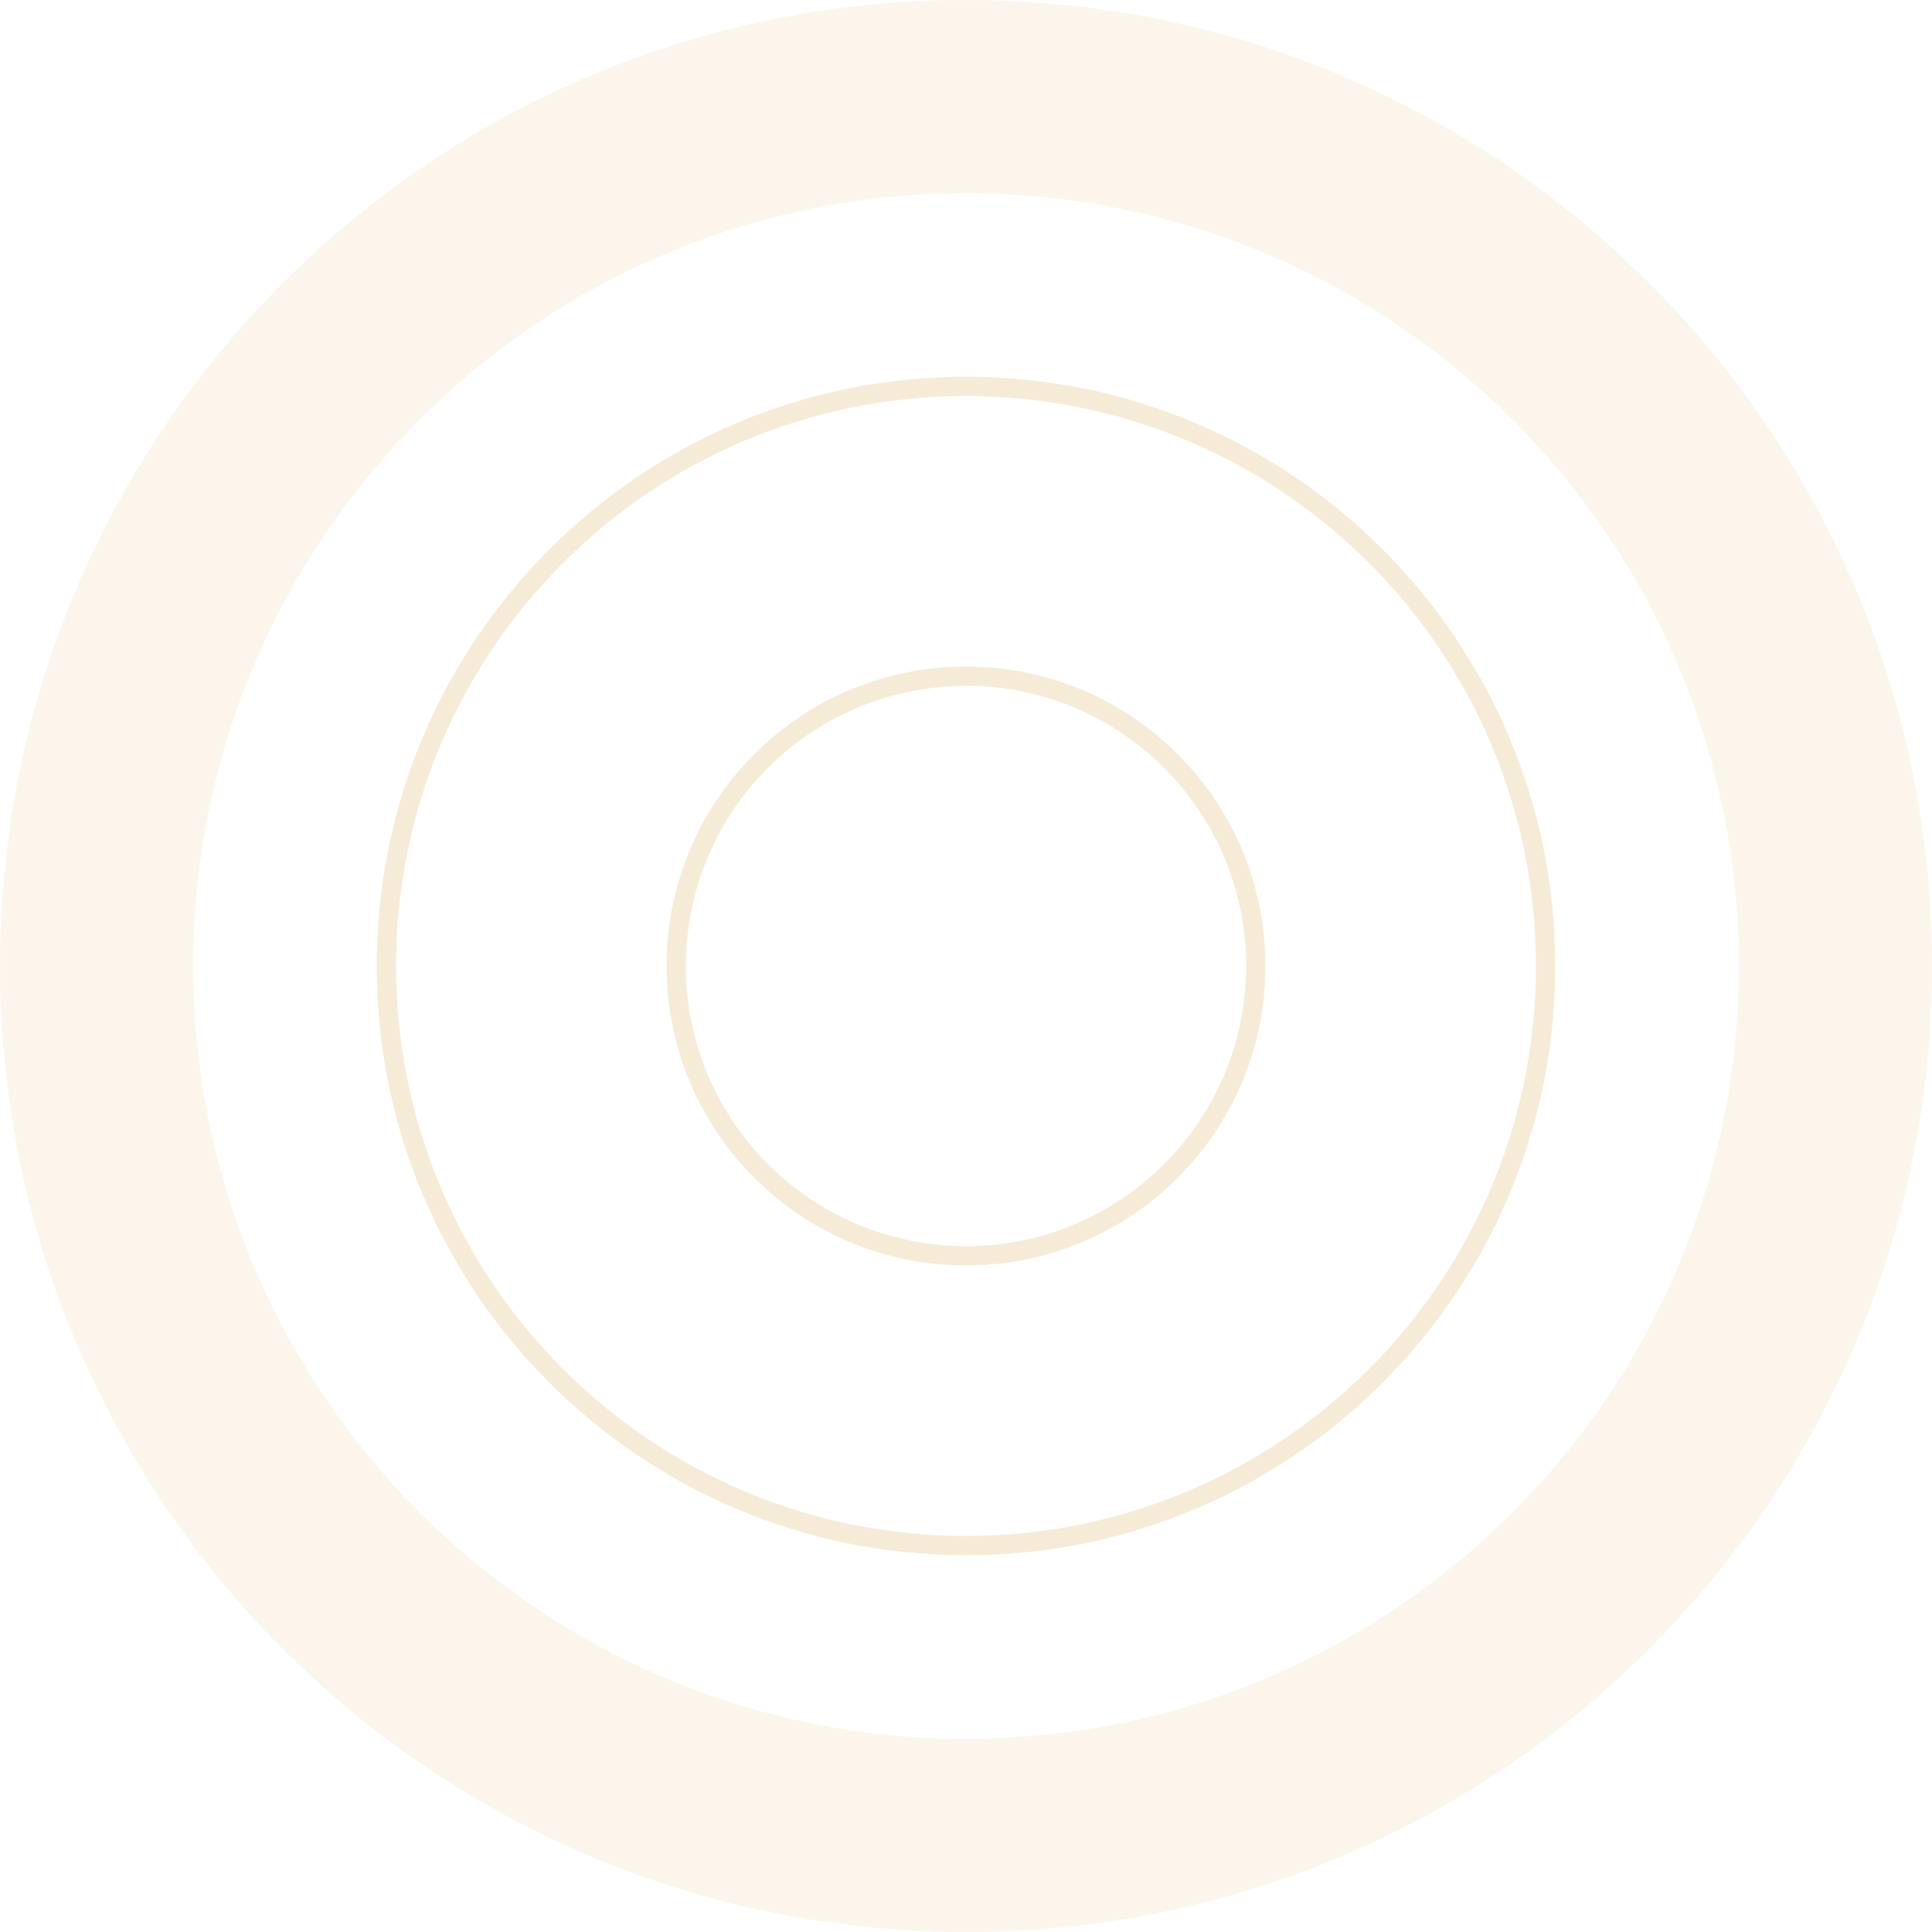
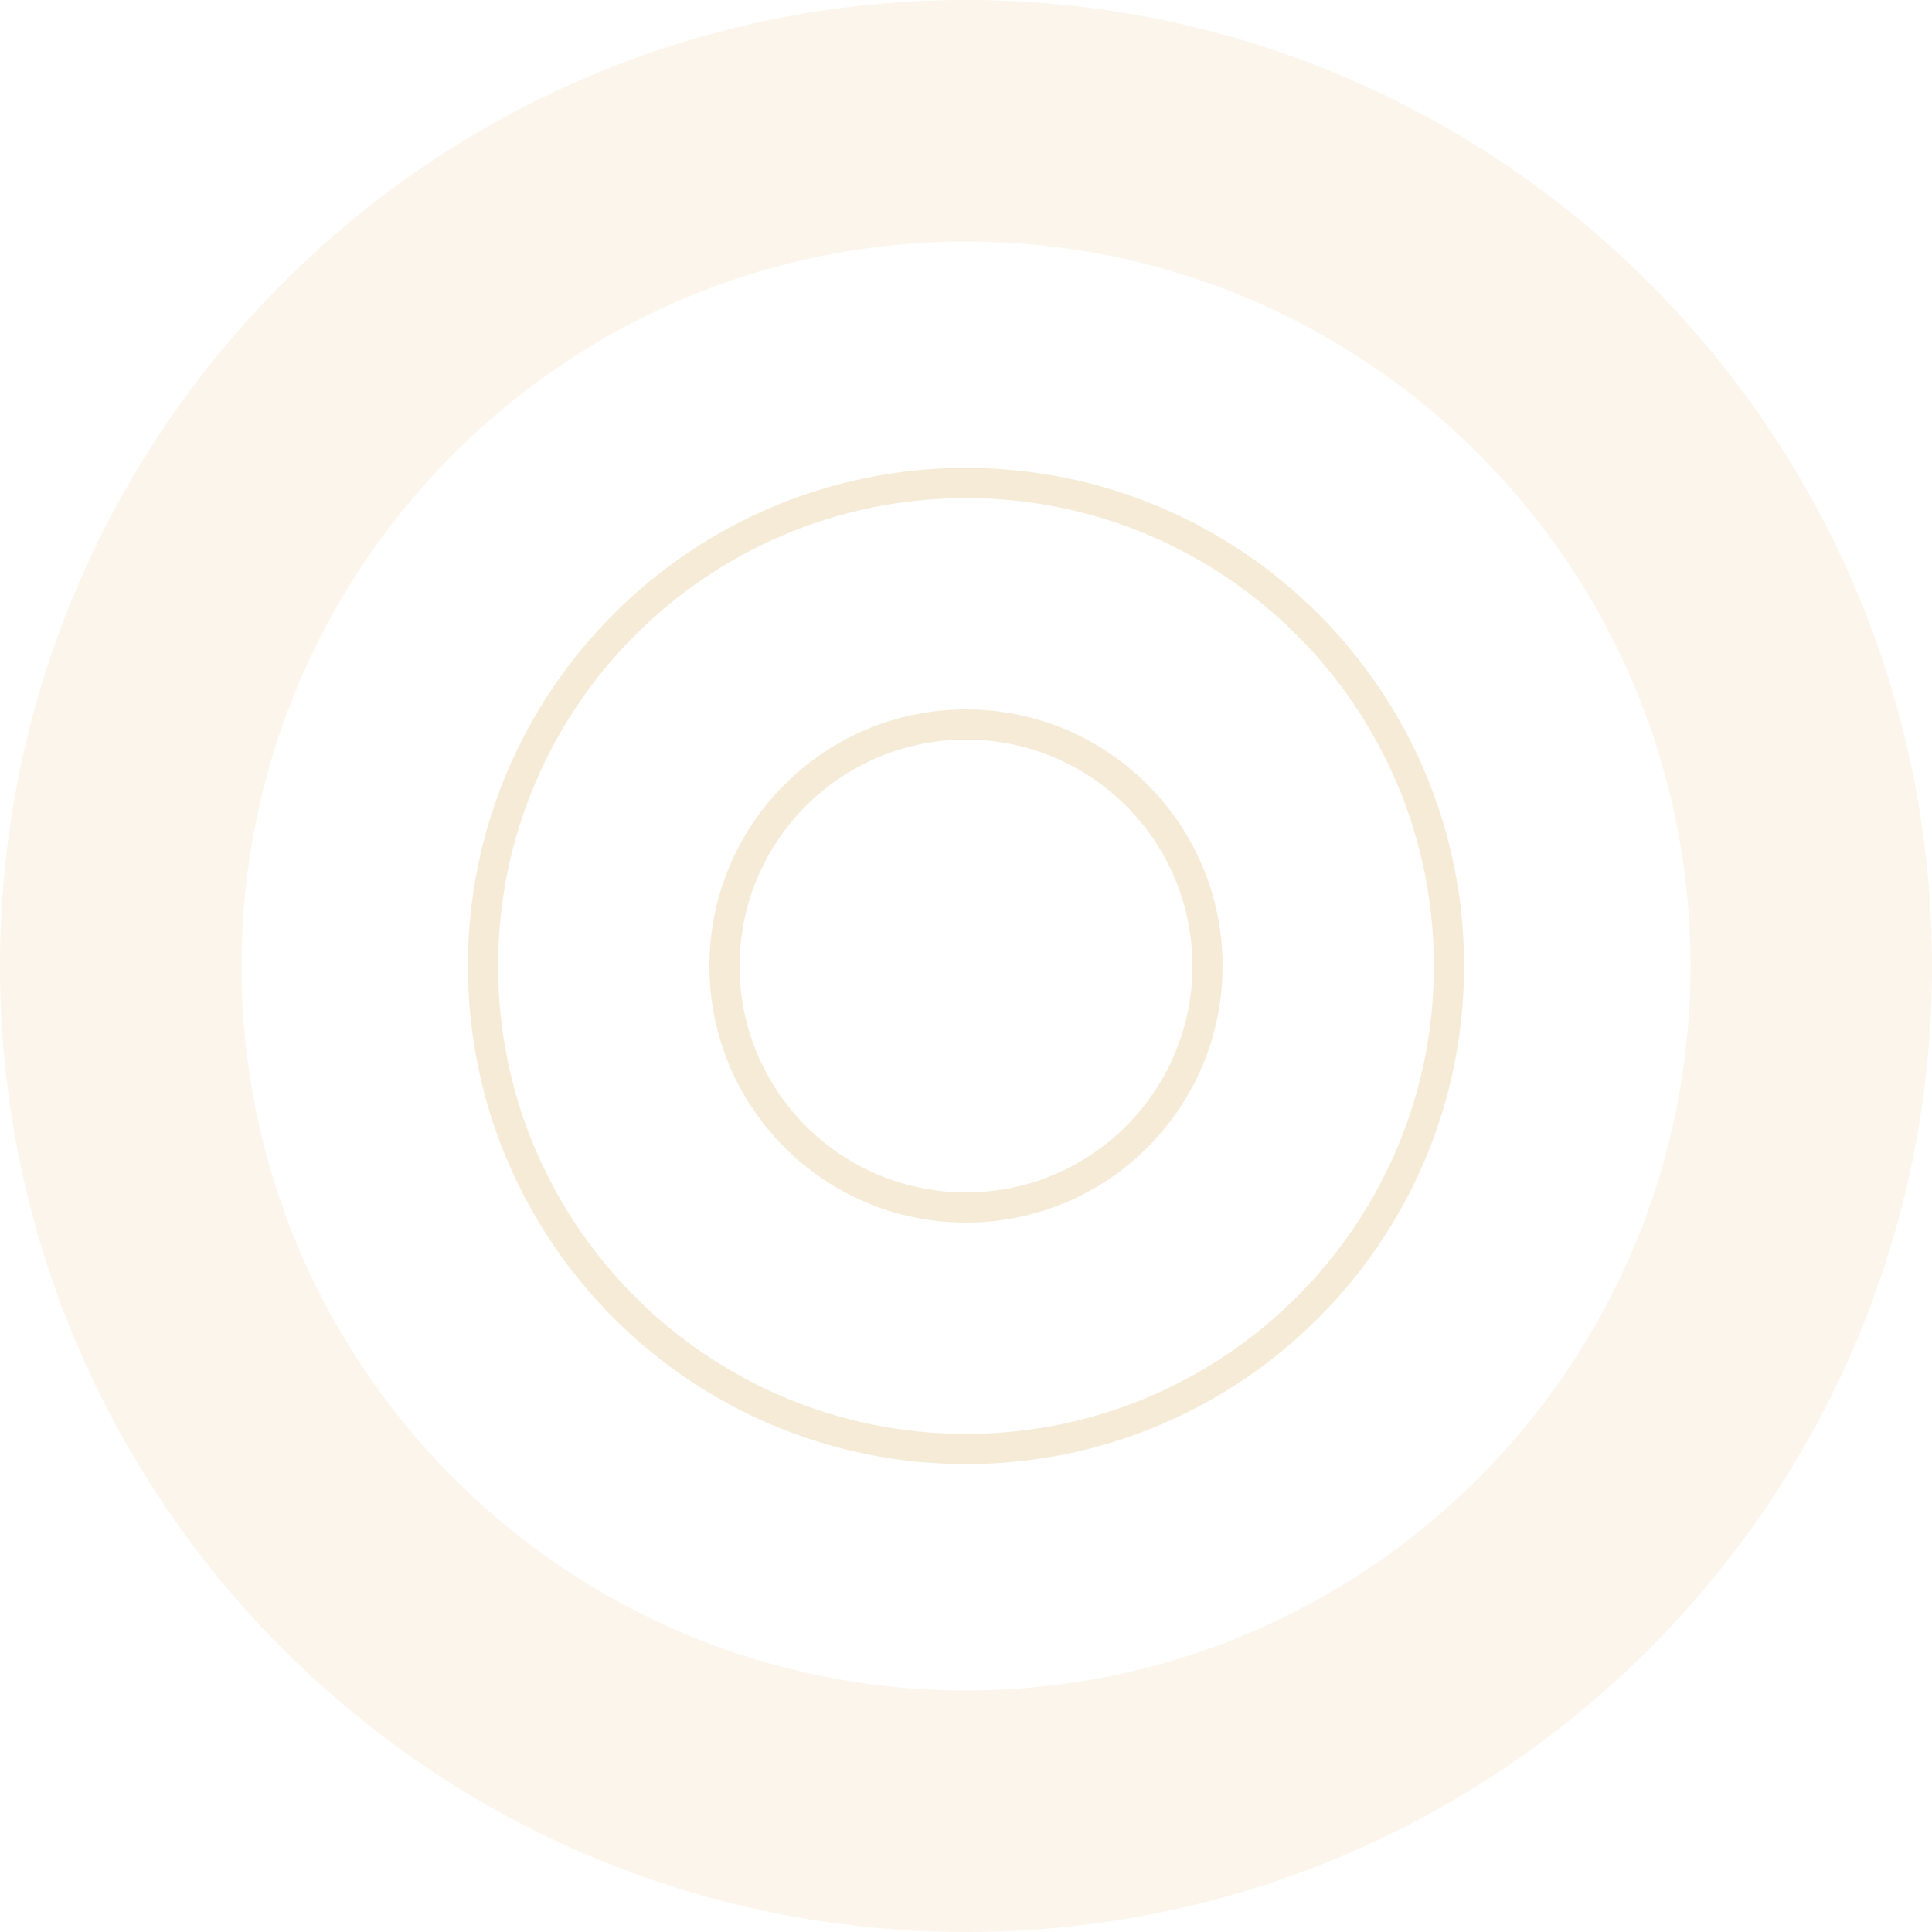
- <svg xmlns="http://www.w3.org/2000/svg" width="100" height="100" viewBox="0 0 100 100" fill="none">
-   <path fill-rule="evenodd" clip-rule="evenodd" d="M50 100C77.614 100 100 77.614 100 50C100 22.386 77.614 0 50 0C22.386 0 0 22.386 0 50C0 77.614 22.386 100 50 100ZM50 90C72.091 90 90 72.091 90 50C90 27.909 72.091 10 50 10C27.909 10 10 27.909 10 50C10 72.091 27.909 90 50 90Z" fill="#D49D3B" fill-opacity="0.1" />
-   <path d="M20 50C20 33.431 33.431 20 50 20C66.569 20 80 33.431 80 50C80 66.569 66.569 80 50 80C33.431 80 20 66.569 20 50Z" stroke="#D49D3B" stroke-opacity="0.2" />
-   <path d="M35 50C35 41.716 41.716 35 50 35C58.284 35 65 41.716 65 50C65 58.284 58.284 65 50 65C41.716 65 35 58.284 35 50Z" stroke="#D49D3B" stroke-opacity="0.2" />
+ <svg xmlns="http://www.w3.org/2000/svg" width="64" height="64" viewBox="0 0 64 64" fill="none">
+   <pattern id="pattern" x="0" y="0" width="64" height="64" patternUnits="userSpaceOnUse">
+     <path d="M32 0C14.327 0 0 14.327 0 32C0 49.673 14.327 64 32 64C49.673 64 64 49.673 64 32C64 14.327 49.673 0 32 0ZM32 56C18.745 56 8 45.255 8 32C8 18.745 18.745 8 32 8C45.255 8 56 18.745 56 32C56 45.255 45.255 56 32 56Z" fill="#D49D3B" fill-opacity="0.1" />
+     <path d="M32 16C23.163 16 16 23.163 16 32C16 40.837 23.163 48 32 48C40.837 48 48 40.837 48 32C48 23.163 40.837 16 32 16Z" stroke="#D49D3B" stroke-opacity="0.2" />
+     <path d="M32 24C27.582 24 24 27.582 24 32C24 36.418 27.582 40 32 40C36.418 40 40 36.418 40 32C40 27.582 36.418 24 32 24Z" stroke="#D49D3B" stroke-opacity="0.2" />
+   </pattern>
+   <rect width="64" height="64" fill="url(#pattern)" />
</svg>
